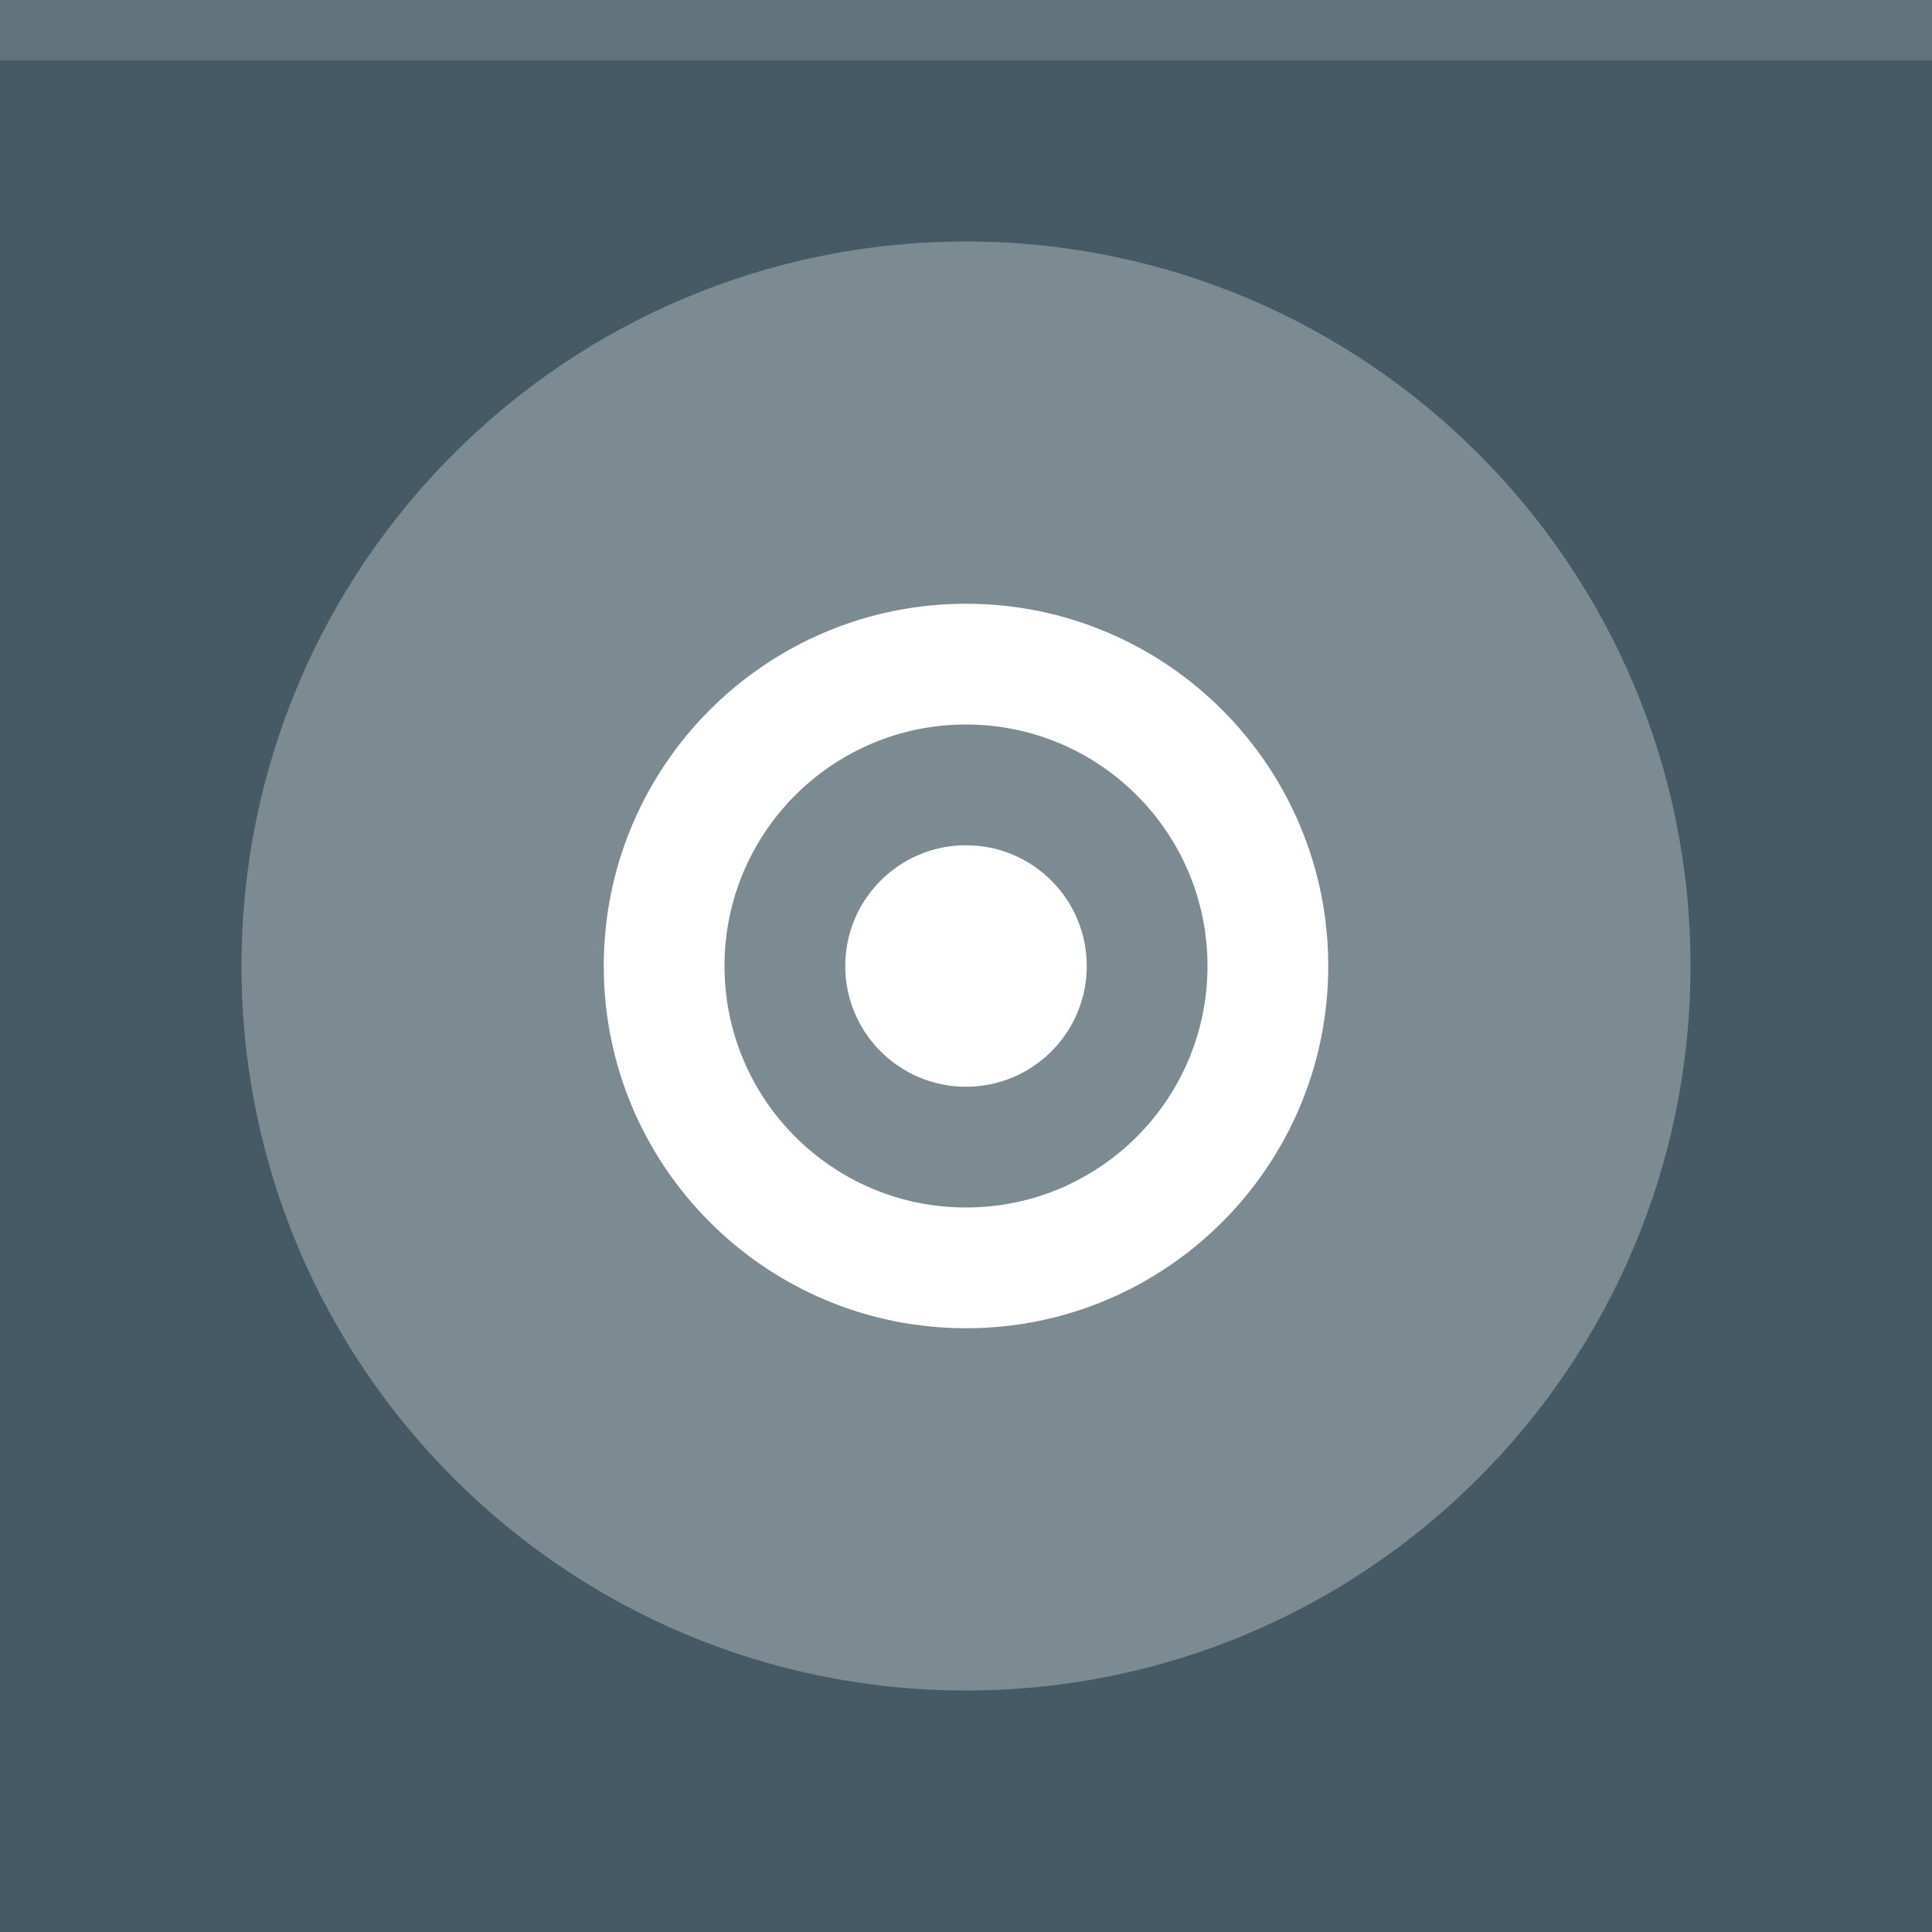
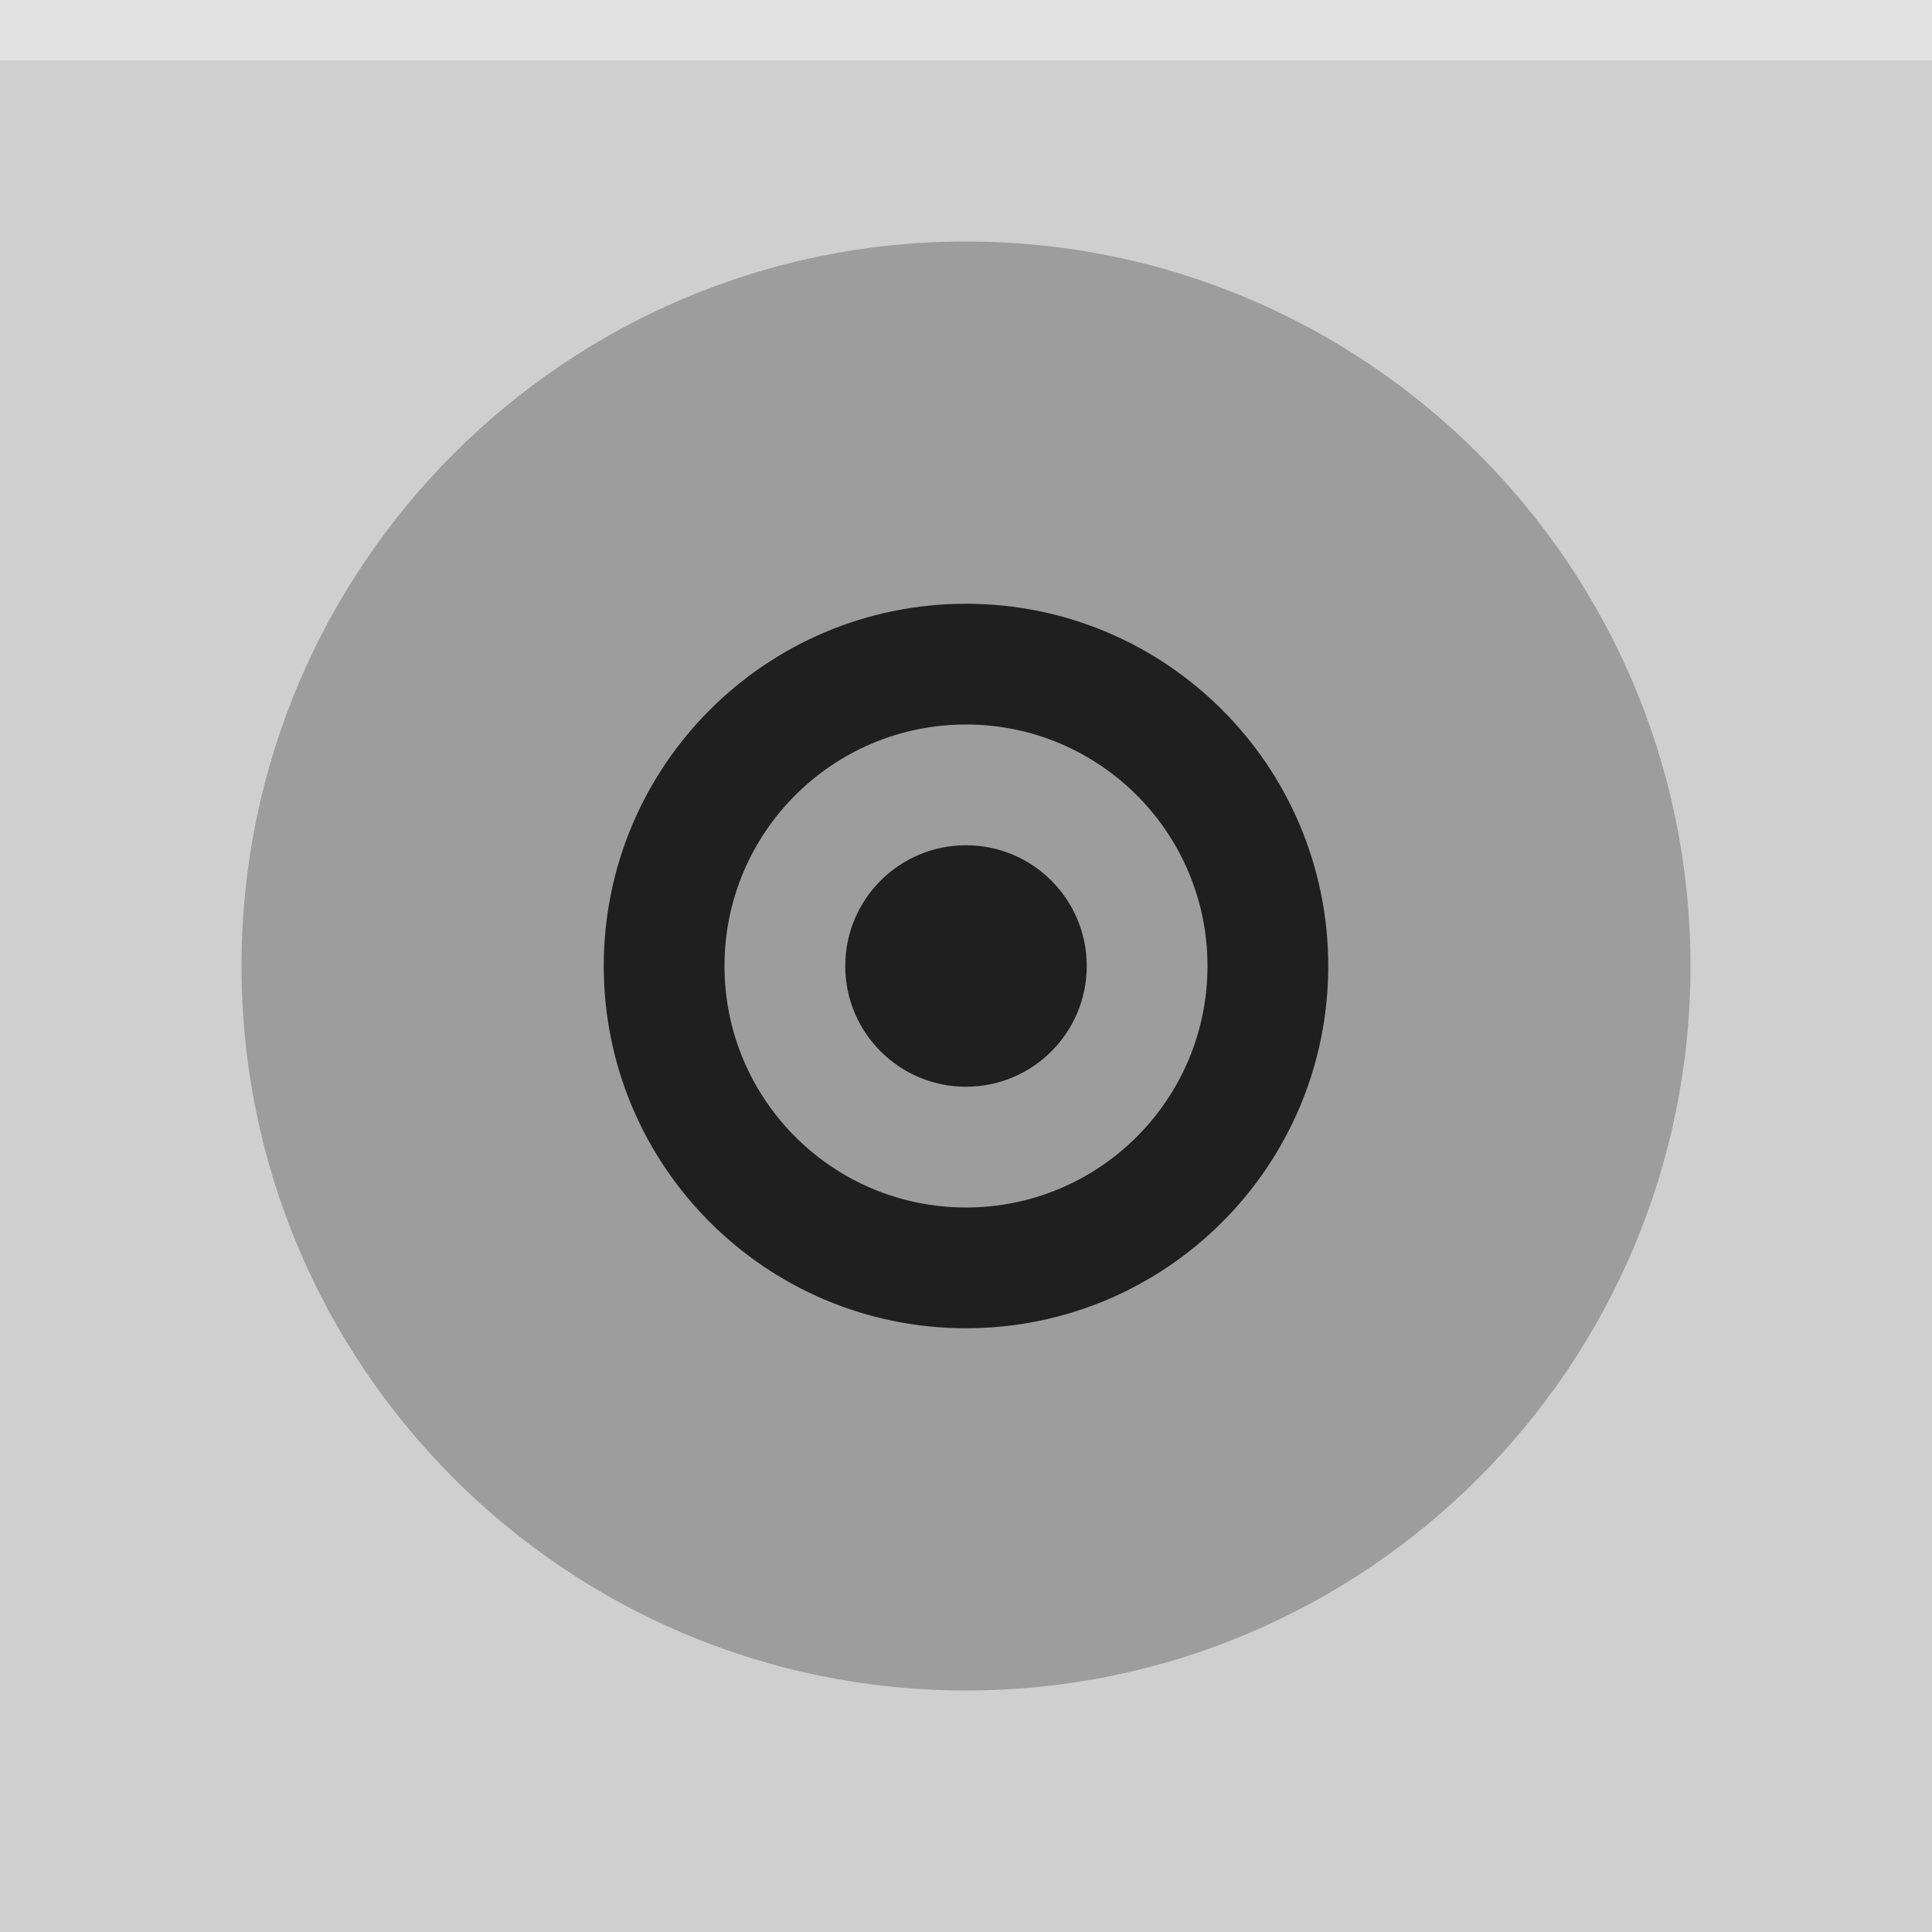
<svg xmlns="http://www.w3.org/2000/svg" width="32" height="32" viewBox="0 0 32 32">
-   <rect width="32" height="32" fill="#455A64" />
-   <rect width="32" height="1" fill="#FFFFFF" fill-opacity="0.15" />
-   <g fill="#FFFFFF">
+   <rect width="32" height="32" fill="#cfcfcf" />
+   <rect width="32" height="1" fill="#FFFFFF" fill-opacity="0.4" />
+   <g fill="#000000" fill-opacity="0.8">
    <circle cx="16" cy="16" r="12" opacity="0.3" />
    <path d="m16 10a6 6 0 0 0 -6 6 6 6 0 0 0 6 6 6 6 0 0 0 6 -6 6 6 0 0 0 -6 -6zm0 2a4 4 0 0 1 4 4 4 4 0 0 1 -4 4 4 4 0 0 1 -4 -4 4 4 0 0 1 4 -4zm0 2a2 2 0 0 0 -2 2 2 2 0 0 0 2 2 2 2 0 0 0 2 -2 2 2 0 0 0 -2 -2z" />
  </g>
</svg>
